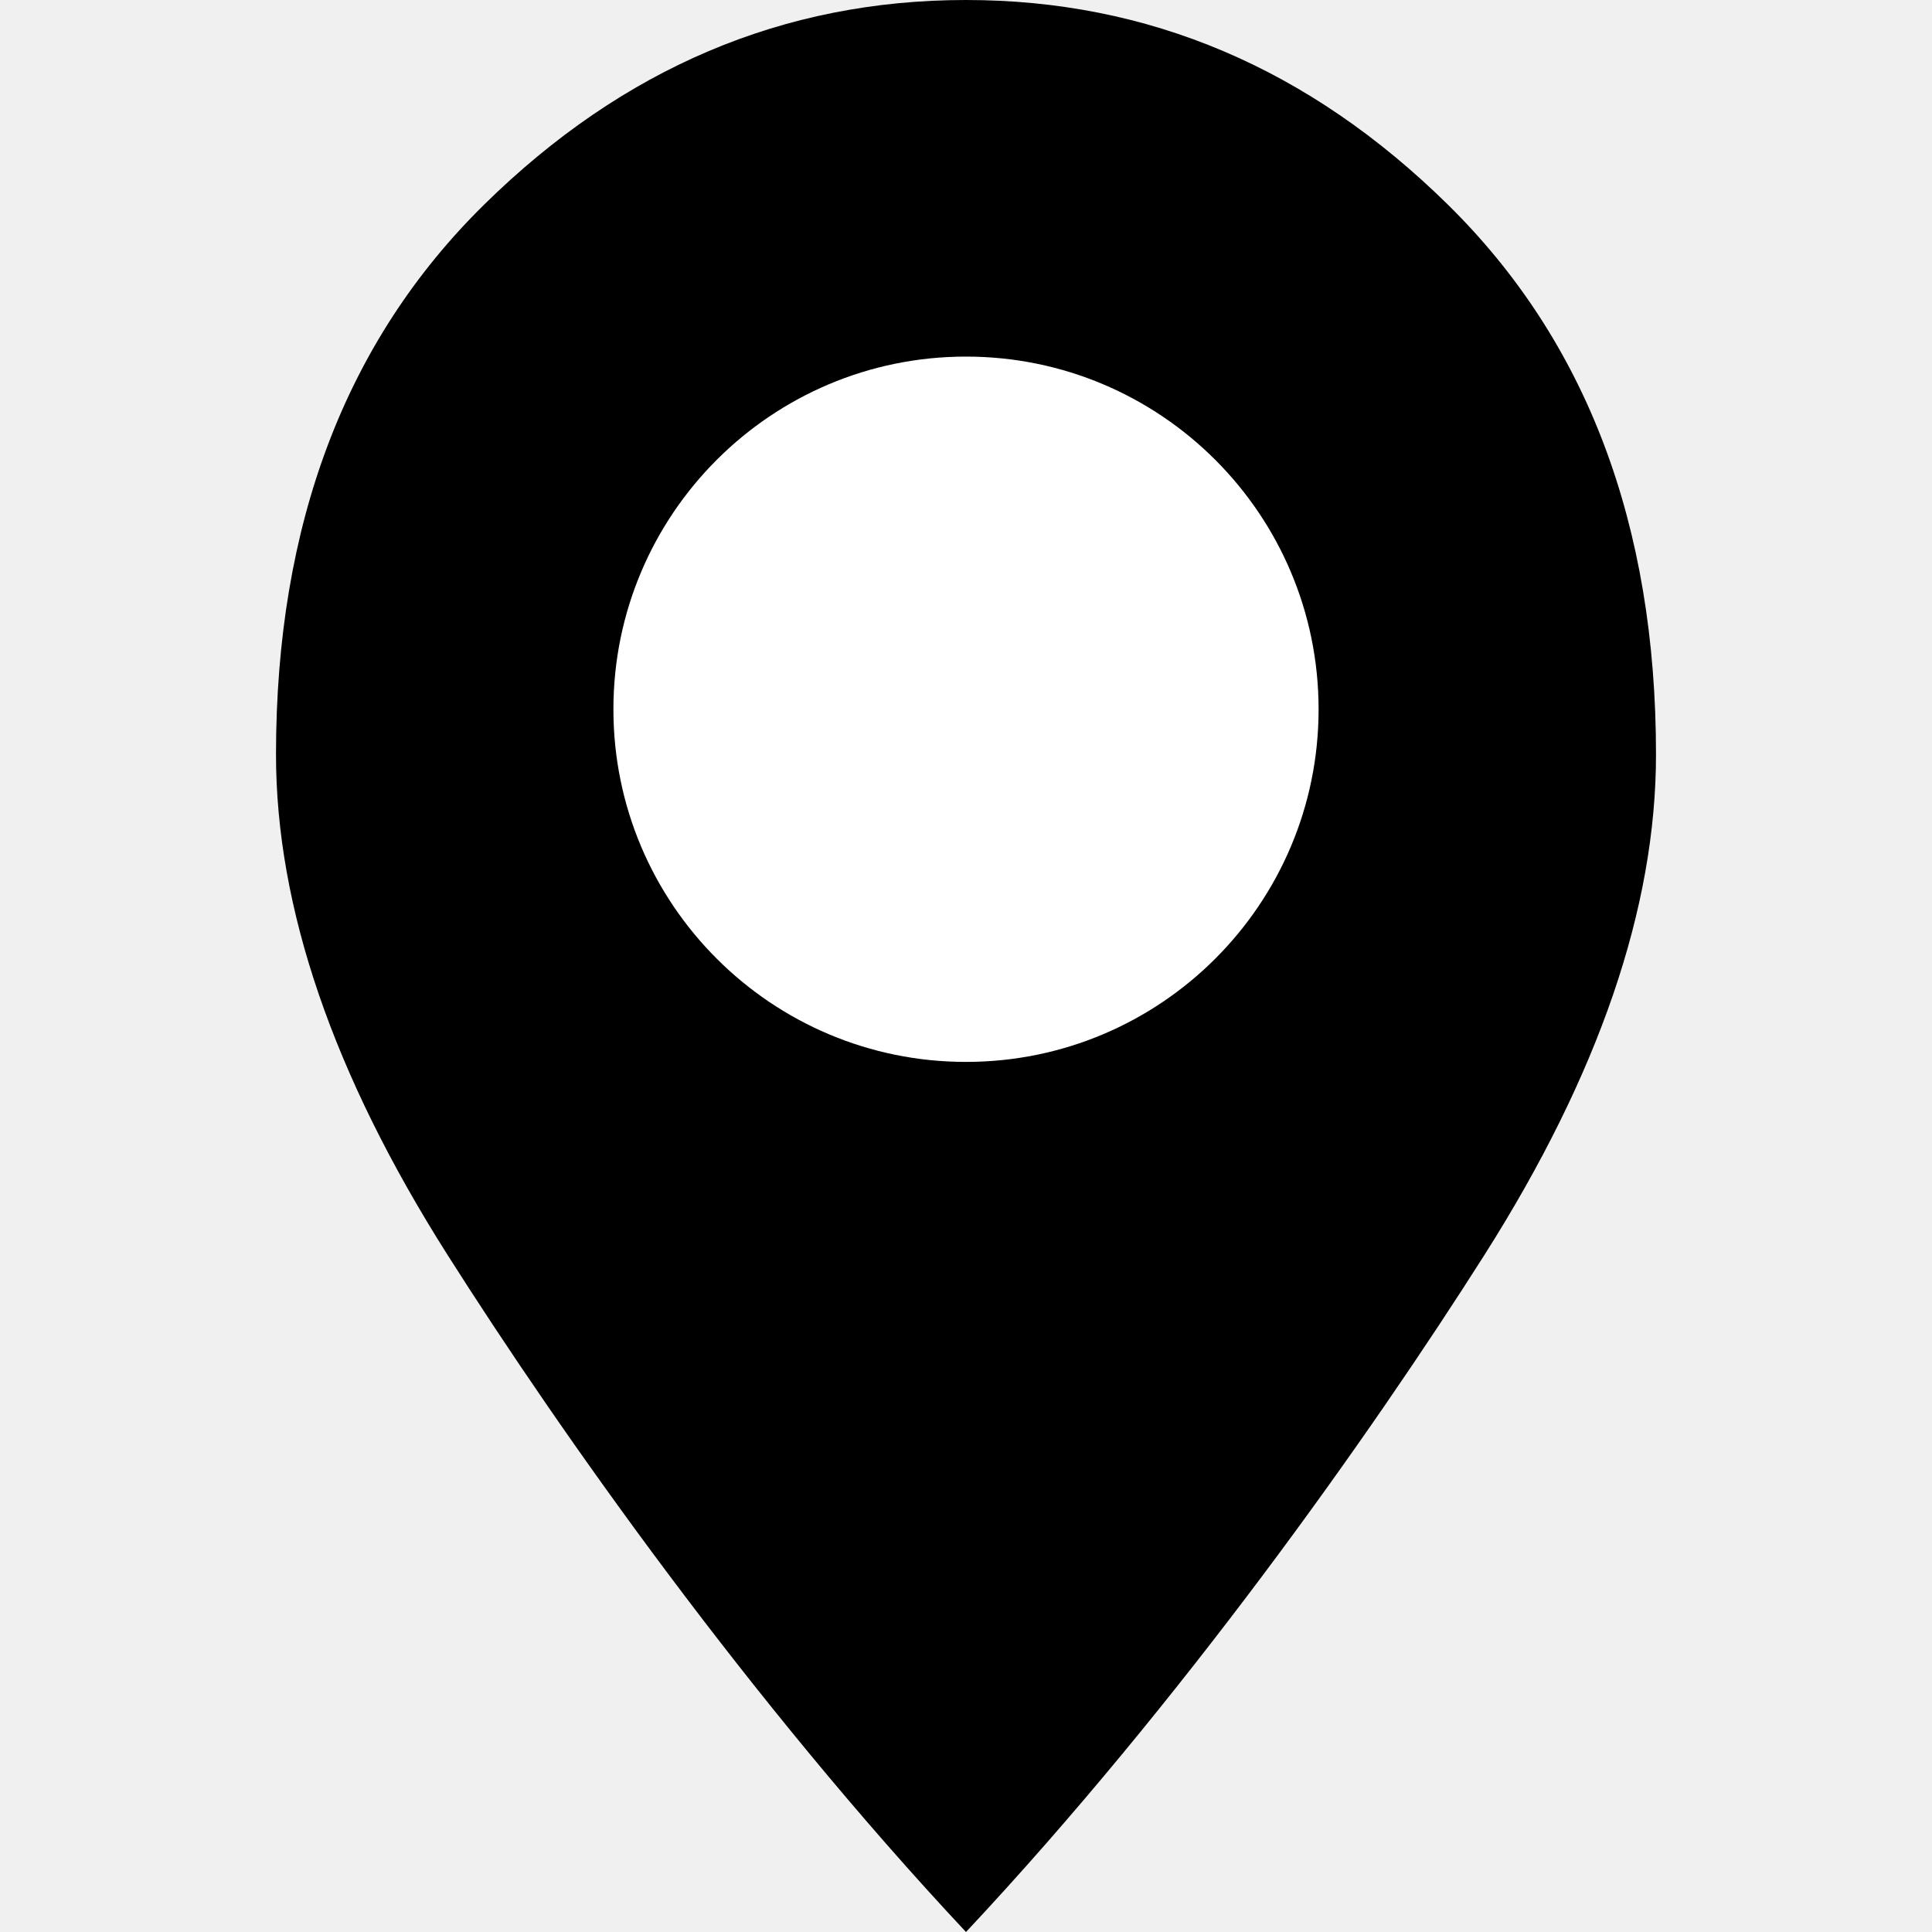
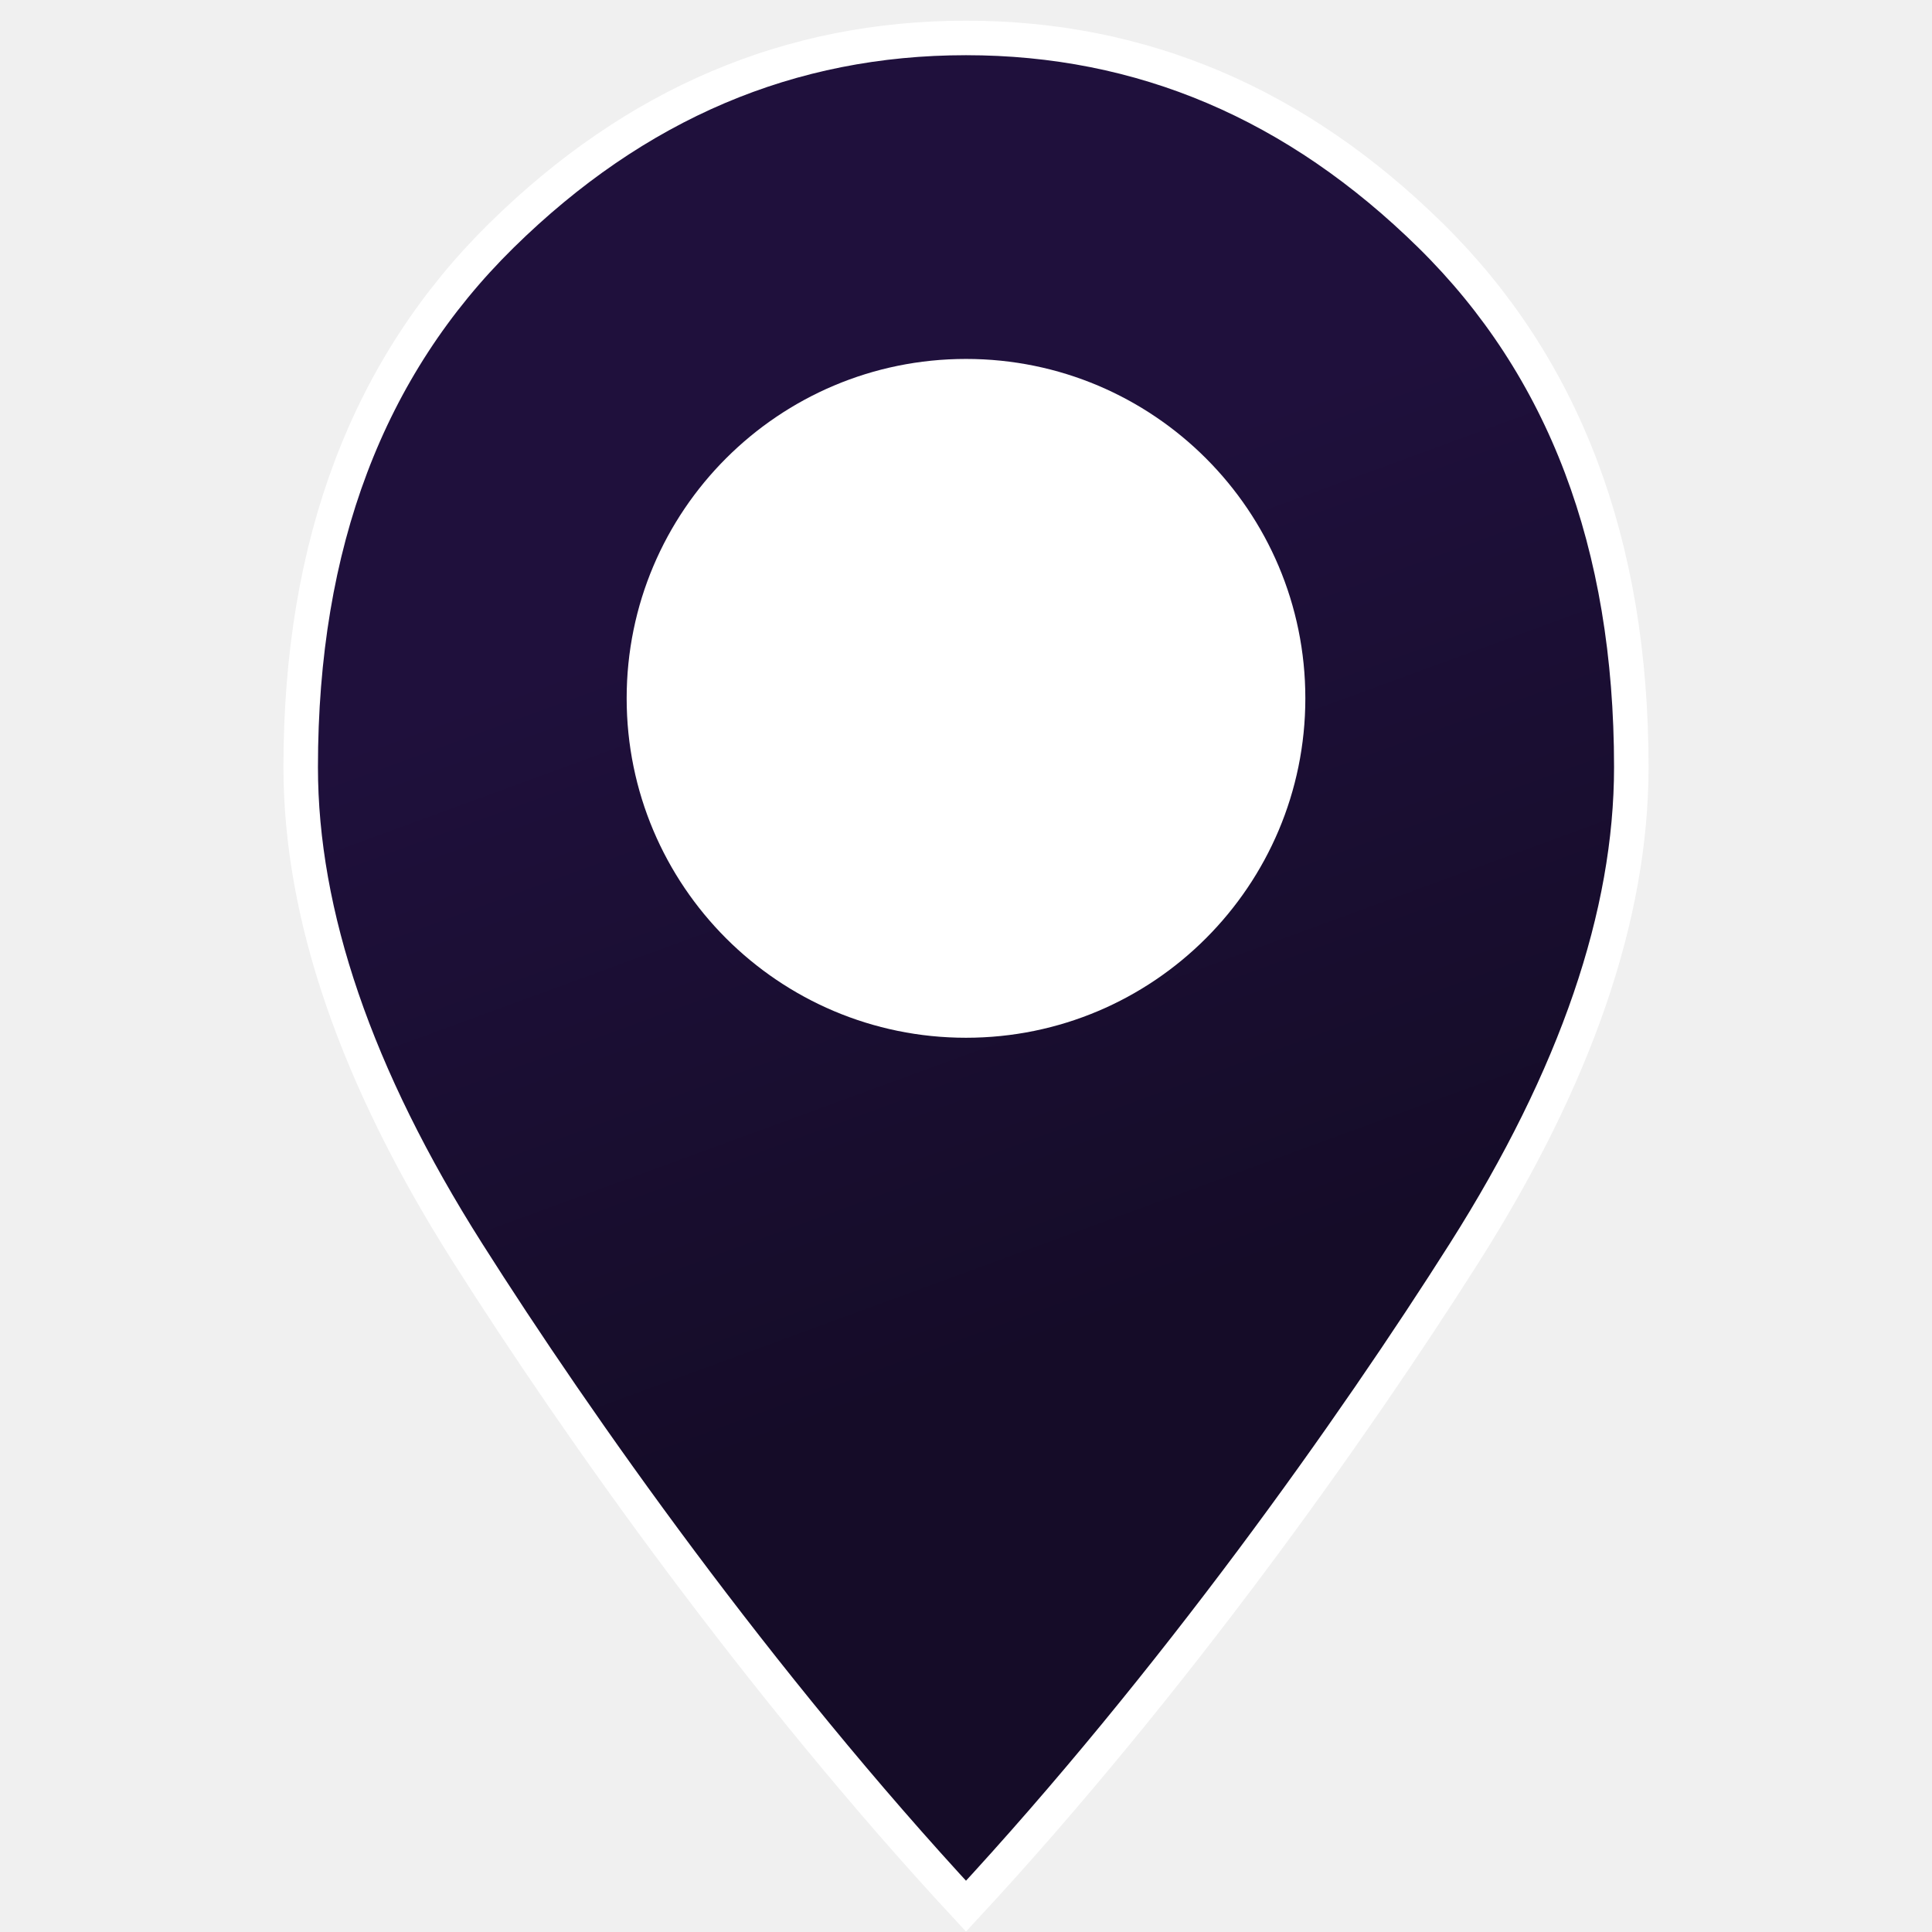
<svg xmlns="http://www.w3.org/2000/svg" width="14" height="14" viewBox="0 0 14 14" fill="none">
-   <path d="M7 14C5.438 12.333 4.07 10.397 3.242 9.092C2.414 7.786 2 6.578 2 5.467C2 3.8 2.503 2.472 3.508 1.483C4.513 0.494 5.677 0 7 0C8.323 0 9.487 0.494 10.492 1.483C11.497 2.472 12 3.8 12 5.467C12 6.578 11.586 7.786 10.758 9.092C9.93 10.397 8.562 12.333 7 14Z" fill="black" />
-   <path d="M9.555 5.14C9.555 6.551 8.411 7.695 7 7.695C5.589 7.695 4.445 6.551 4.445 5.14C4.445 3.728 5.589 2.584 7 2.584C8.411 2.584 9.555 3.728 9.555 5.14Z" fill="white" />
+   <path d="M7 0.275C8.274 0.275 9.394 0.75 10.367 1.707C11.333 2.658 11.821 3.937 11.821 5.559C11.821 6.626 11.423 7.798 10.612 9.077C9.812 10.339 8.5 12.195 7 13.813C5.5 12.195 4.188 10.339 3.388 9.077C2.577 7.798 2.179 6.626 2.179 5.559C2.179 3.937 2.667 2.658 3.633 1.707C4.606 0.75 5.726 0.275 7 0.275Z" fill="url(#paint0_linear_1_3)" stroke="white" stroke-width="0.25" />
+   <path d="M9.459 5.06C9.459 6.418 8.358 7.52 7 7.52C5.642 7.52 4.541 6.418 4.541 5.06C4.541 3.702 5.642 2.601 7 2.601C8.358 2.601 9.459 3.702 9.459 5.06Z" fill="white" />
+   <defs>
+     <linearGradient id="paint0_linear_1_3" x1="2.552" y1="1.592" x2="7" y2="13.723" gradientUnits="userSpaceOnUse">
+       <stop offset="0.272" stop-color="#1F103C" />
+       <stop offset="0.73" stop-color="#150C28" />
+     </linearGradient>
+   </defs>
</svg>
